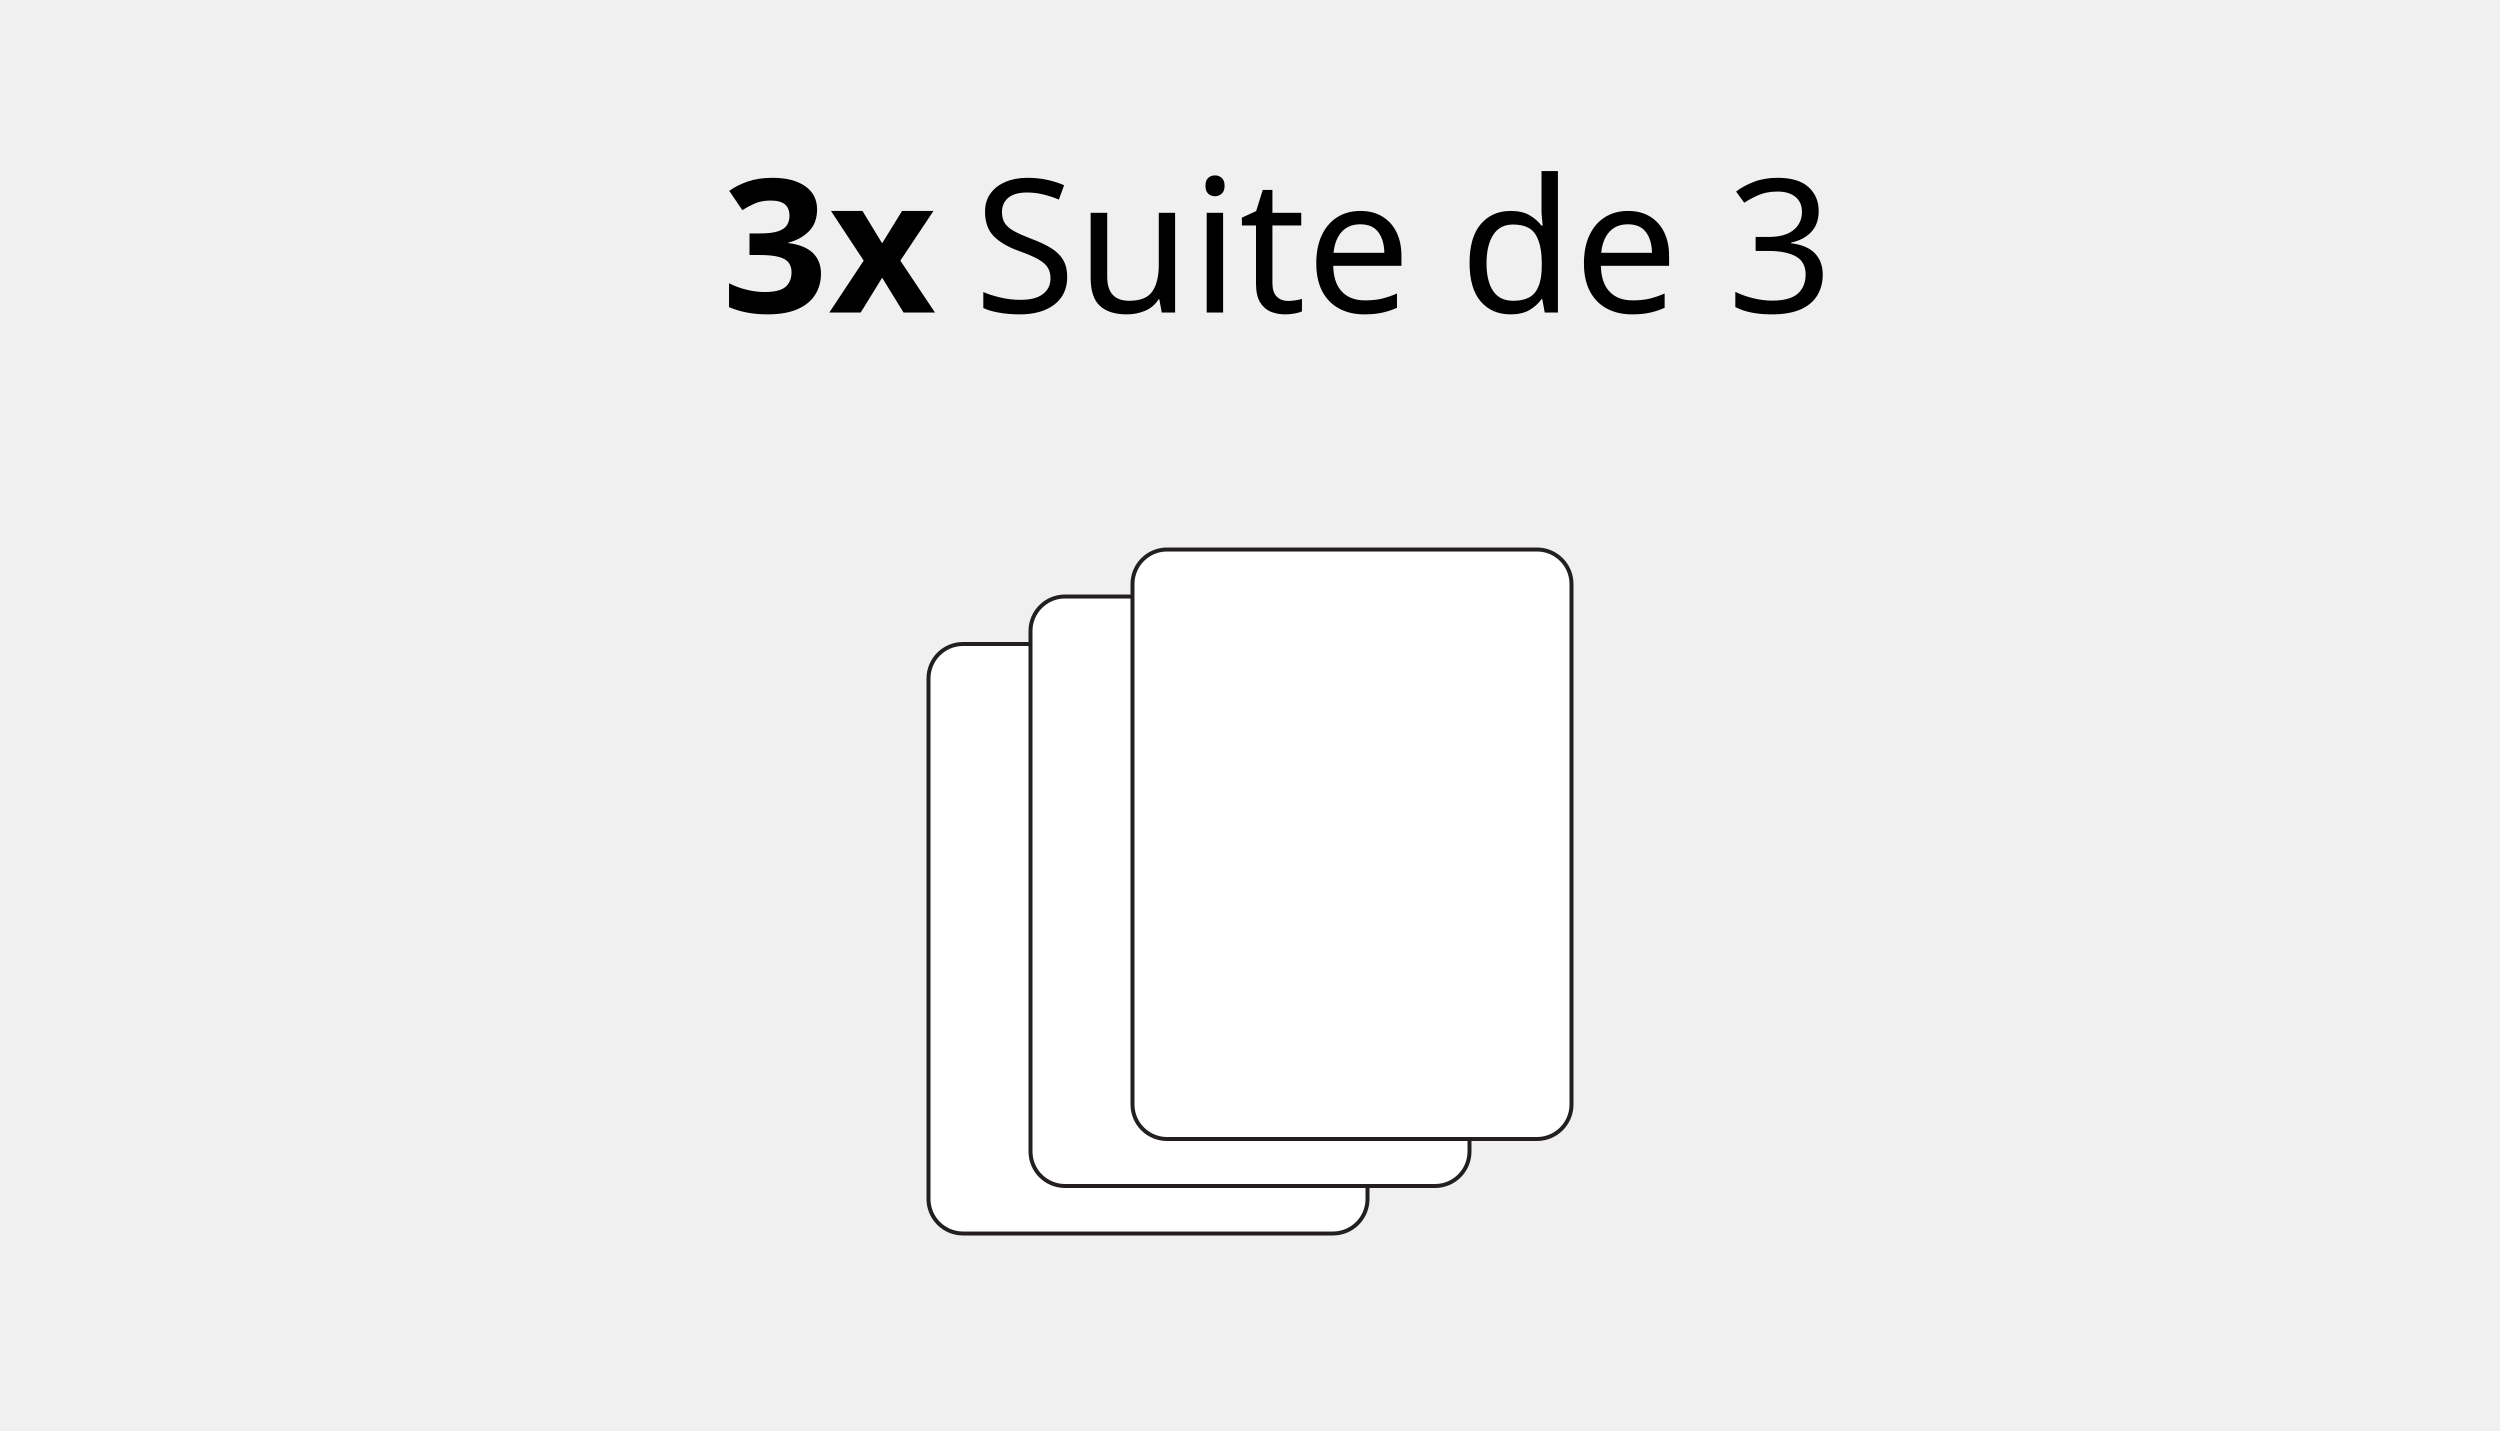
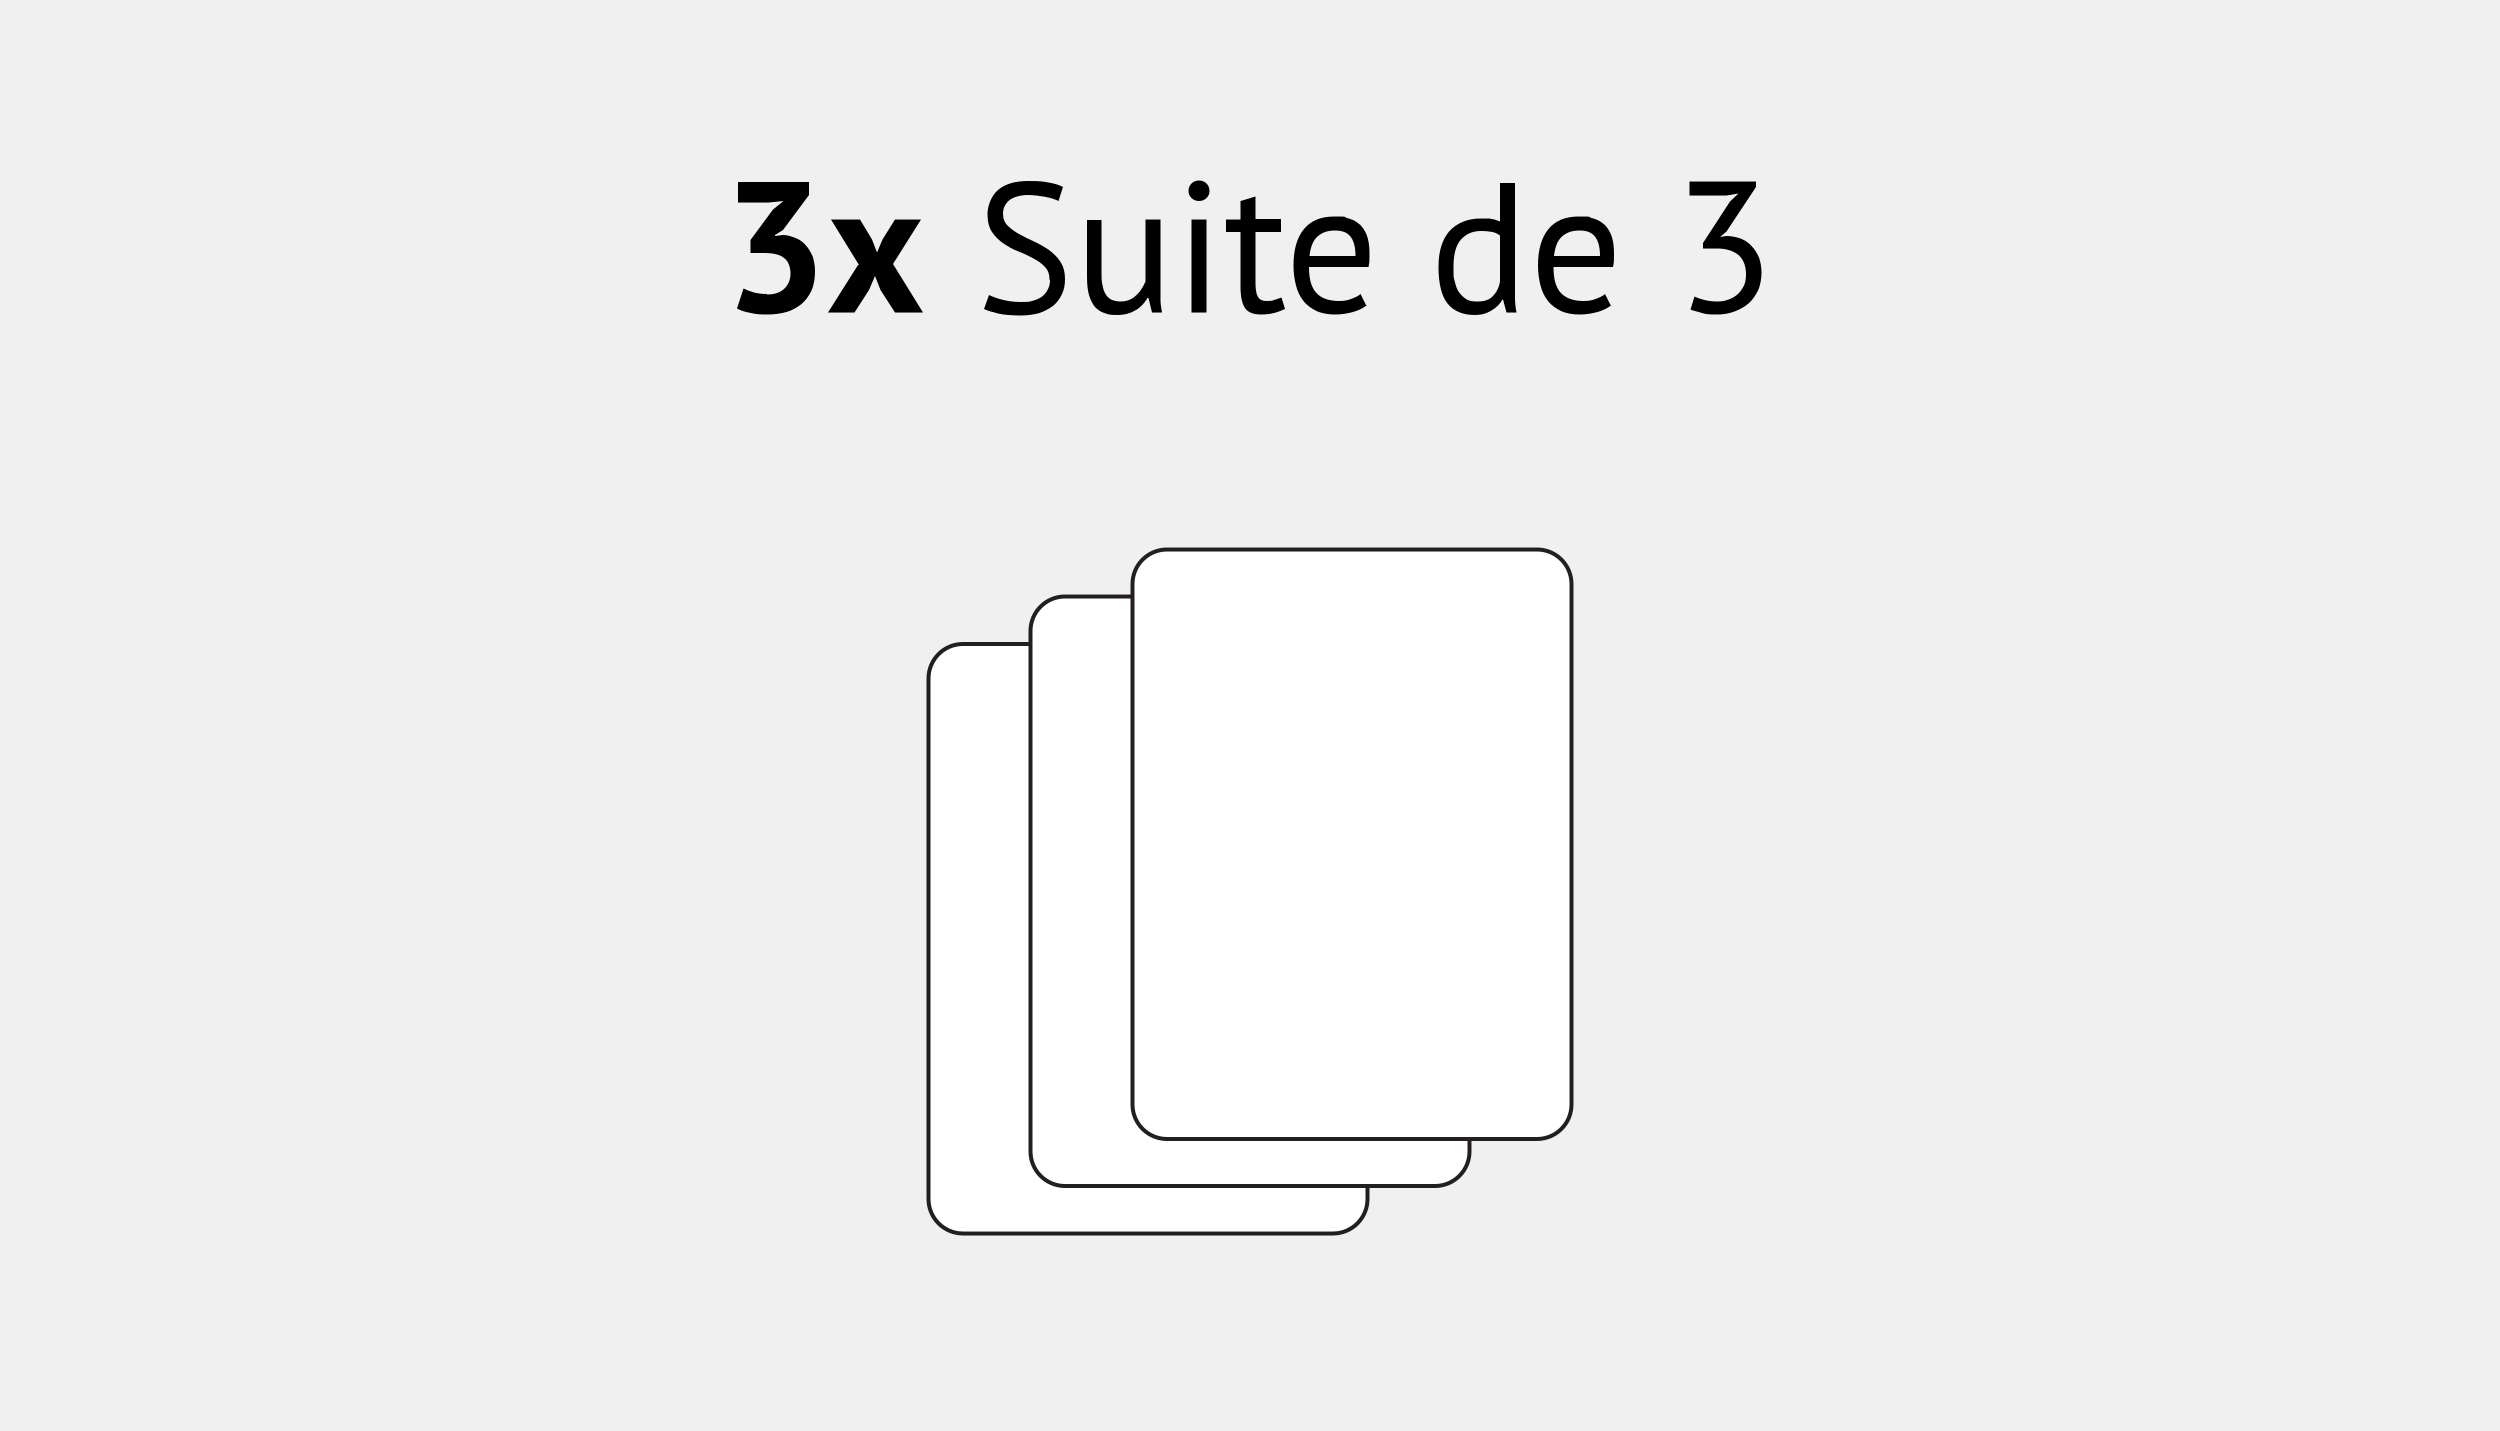
<svg xmlns="http://www.w3.org/2000/svg" id="Layer_1" version="1.1" viewBox="0 0 500 286.1">
  <g style="isolation: isolate;">
-     <text transform="translate(144.4 62.5)" style="font-family: PTSans-Bold, 'PT Sans'; font-size: 37.2px; font-weight: 700; isolation: isolate;">
-       <tspan x="0" y="0">3x</tspan>
-     </text>
-     <text transform="translate(185.1 62.5)" style="font-family: PTSans-Regular, 'PT Sans'; font-size: 37.2px; isolation: isolate;">
-       <tspan x="0" y="0" xml:space="preserve"> Suite de 3</tspan>
-     </text>
+     <g style="isolation: isolate;">
+       <path d="M153.4,58.9c1.5,0,2.7-.4,3.5-1.2.8-.8,1.2-1.8,1.2-3s-.4-2.5-1.3-3.1c-.8-.7-2.2-1-4-1h-2.7v-2.6l4.5-6.1,2.1-1.7-2.9.3h-6.2v-4.1h14.2v2.6l-5.2,7-1.6,1v.2l1.6-.2c.9,0,1.7.3,2.5.6s1.5.8,2,1.4c.6.6,1,1.4,1.4,2.2.3.9.5,1.9.5,3.1s-.2,2.7-.7,3.8c-.5,1.1-1.2,2-2,2.7-.9.7-1.9,1.3-3,1.6-1.1.3-2.4.5-3.7.5s-2.2,0-3.4-.3c-1.2-.2-2.1-.5-2.8-.9l1.3-4c.6.3,1.4.6,2.1.8.8.2,1.7.3,2.6.3Z" />
+       <path d="M171.8,53l-5.6-9.1h5.8l2.4,4,1,2.6,1.1-2.6,2.5-4h5.2l-5.6,8.9,6,9.7h-5.6l-2.9-4.5-1.1-2.8-1.2,2.8-2.9,4.5h-5.3l6-9.5Z" />
+     </g>
+     <g style="isolation: isolate;">
+       <path d="M209.9,55.9c0-1-.3-1.9-.9-2.5-.6-.7-1.4-1.2-2.3-1.7-.9-.5-1.9-1-3-1.4-1.1-.4-2.1-1-3-1.6-.9-.6-1.7-1.4-2.3-2.3-.6-.9-.9-2.1-.9-3.6s.7-3.6,2.1-4.8c1.4-1.2,3.4-1.8,6-1.8s2.9.1,4.1.3c1.2.2,2.2.5,2.9.9l-.9,2.8c-.6-.3-1.4-.6-2.5-.8s-2.4-.4-3.7-.4-2.9.4-3.7,1.1-1.2,1.6-1.2,2.6.3,1.8.9,2.4c.6.6,1.4,1.2,2.3,1.7.9.5,1.9,1,3,1.5s2.1,1.1,3,1.7c.9.7,1.7,1.4,2.3,2.4.6.9.9,2.1.9,3.4s-.2,2.1-.6,3c-.4.9-1,1.7-1.7,2.3-.8.6-1.7,1.1-2.8,1.5-1.1.3-2.3.5-3.7.5s-3.4-.1-4.6-.4c-1.2-.3-2.2-.6-2.8-.9l1-2.8c.6.3,1.4.6,2.5.9,1.1.3,2.4.5,3.8.5s1.6,0,2.3-.2c.7-.2,1.3-.4,1.9-.8.5-.4.9-.8,1.2-1.4.3-.5.5-1.2.5-1.9Z" />
+       <path d="M220.3,43.9v10.6c0,1,0,1.8.2,2.5.1.7.3,1.3.6,1.8s.6.8,1.1,1.1c.5.2,1.1.4,1.8.4s1.3-.1,1.8-.3c.5-.2,1-.5,1.4-.9s.8-.8,1.1-1.3c.3-.5.6-1,.8-1.5v-12.4h3v13.3c0,.9,0,1.8,0,2.8,0,1,.2,1.8.3,2.5h-2l-.7-2.9h-.2c-.6,1-1.3,1.8-2.3,2.4-1,.6-2.2,1-3.7,1s-1.9-.1-2.6-.4c-.8-.2-1.4-.7-1.9-1.2-.5-.6-.9-1.4-1.2-2.4-.3-1-.4-2.3-.4-3.8v-11.2h3Z" />
+       <path d="M237.7,38.2c0-.6.2-1.1.6-1.5.4-.4.9-.6,1.5-.6s1.1.2,1.5.6c.4.4.6.9.6,1.5s-.2,1-.6,1.4c-.4.4-.9.6-1.5.6s-1.1-.2-1.5-.6c-.4-.4-.6-.8-.6-1.4ZM238.3,43.9h3v18.6h-3v-18.6Z" />
+       <path d="M245.2,43.9h2.9v-3.7l3-.9v4.5h5.1v2.6h-5.1v10.3c0,1.3.2,2.2.5,2.7.3.5.9.8,1.6.8s1.2,0,1.6-.2c.4-.1.9-.3,1.5-.5l.7,2.3c-.7.3-1.4.6-2.2.8-.8.2-1.6.3-2.6.3-1.5,0-2.6-.4-3.2-1.3-.6-.9-.9-2.3-.9-4.3v-10.9h-2.9v-2.6Z" />
+       <path d="M273.4,61c-.7.6-1.7,1.1-2.8,1.4-1.1.3-2.3.5-3.6.5s-2.6-.2-3.7-.7c-1-.5-1.9-1.1-2.6-2-.7-.9-1.2-1.9-1.5-3.1s-.5-2.5-.5-4c0-3.2.7-5.6,2.1-7.3,1.4-1.7,3.4-2.5,6.1-2.5s1.7,0,2.5.3c.8.2,1.6.5,2.3,1.1.7.5,1.2,1.3,1.6,2.2.4,1,.6,2.2.6,3.8s0,1.7-.2,2.7h-11.9c0,1.1.1,2.1.3,2.9.2.8.6,1.6,1,2.1.5.6,1.1,1,1.8,1.3.8.3,1.7.5,2.8.5s1.7-.1,2.5-.4c.8-.3,1.5-.6,1.9-1l1.1,2.2ZM267,46.1c-1.5,0-2.6.4-3.5,1.2-.9.8-1.4,2.1-1.6,3.9h9.2c0-1.9-.4-3.2-1.1-4-.7-.8-1.7-1.1-3.1-1.1Z" />
+       <path d="M303,56.1c0,1.3,0,2.4,0,3.4s.1,2,.3,3h-2l-.7-2.6h-.1c-.5.9-1.2,1.6-2.2,2.2s-2,.9-3.3.9c-2.5,0-4.3-.8-5.5-2.3s-1.8-4-1.8-7.3.8-5.6,2.2-7.2c1.5-1.6,3.6-2.5,6.2-2.5s1.6,0,2.2.1c.5,0,1.1.3,1.7.5v-7.7h3v19.6ZM295.5,60.3c1.3,0,2.3-.3,3-1,.7-.7,1.3-1.7,1.5-3v-9.2c-.4-.3-1-.6-1.5-.7-.6-.1-1.3-.2-2.3-.2-1.7,0-3,.6-4,1.7-1,1.1-1.5,2.9-1.5,5.4s0,2,.2,2.8.4,1.6.8,2.2.9,1.1,1.5,1.5c.6.4,1.3.5,2.2.5Z" />
+       <path d="M322.3,61c-.7.6-1.7,1.1-2.8,1.4-1.1.3-2.3.5-3.6.5s-2.6-.2-3.7-.7c-1-.5-1.9-1.1-2.6-2-.7-.9-1.2-1.9-1.5-3.1-.3-1.2-.5-2.5-.5-4,0-3.2.7-5.6,2.1-7.3,1.4-1.7,3.4-2.5,6.1-2.5s1.7,0,2.5.3c.8.2,1.6.5,2.3,1.1.7.5,1.2,1.3,1.6,2.2.4,1,.6,2.2.6,3.8s0,1.7-.2,2.7h-11.9c0,1.1.1,2.1.3,2.9.2.8.6,1.6,1,2.1.5.6,1.1,1,1.8,1.3.8.3,1.7.5,2.8.5s1.7-.1,2.5-.4c.8-.3,1.5-.6,1.9-1l1.1,2.2ZM315.9,46.1c-1.5,0-2.6.4-3.5,1.2-.9.8-1.4,2.1-1.6,3.9h9.2c0-1.9-.4-3.2-1.1-4-.7-.8-1.7-1.1-3-1.1Z" />
+       <path d="M343.4,60.3c.8,0,1.6-.1,2.3-.4.7-.2,1.3-.6,1.9-1.1.5-.5.9-1.1,1.2-1.7.3-.7.4-1.4.4-2.2,0-1.7-.5-3-1.5-3.9-1-.8-2.4-1.3-4.3-1.3h-2.8v-1.1l5.4-8.3,1.7-1.6-2.4.4h-7.4v-2.8h13.3v1.1l-5.9,8.9-1.3,1.1h0c0,0,1.3-.2,1.3-.2,1,0,1.9.2,2.8.5.8.3,1.6.8,2.2,1.5.6.6,1.1,1.4,1.5,2.3.3.9.5,1.9.5,3s-.2,2.5-.7,3.6c-.5,1-1.1,1.9-1.9,2.6-.8.7-1.8,1.2-2.8,1.6-1.1.4-2.2.6-3.5.6s-2.1,0-3-.3-1.7-.4-2.3-.7l.8-2.6c.6.3,1.2.5,2,.7.8.2,1.7.3,2.6.3Z" />
+     </g>
  </g>
  <g>
    <rect x="185.7" y="128.8" width="87.8" height="117.9" rx="6.9" ry="6.9" style="fill: #fff; stroke: #231f20; stroke-miterlimit: 10; stroke-width: .8px;" />
    <rect x="206.1" y="119.3" width="87.8" height="117.9" rx="6.9" ry="6.9" style="fill: #fff; stroke: #231f20; stroke-miterlimit: 10; stroke-width: .8px;" />
    <rect x="226.5" y="109.9" width="87.8" height="117.9" rx="6.9" ry="6.9" style="fill: #fff; stroke: #231f20; stroke-miterlimit: 10; stroke-width: .8px;" />
  </g>
</svg>
